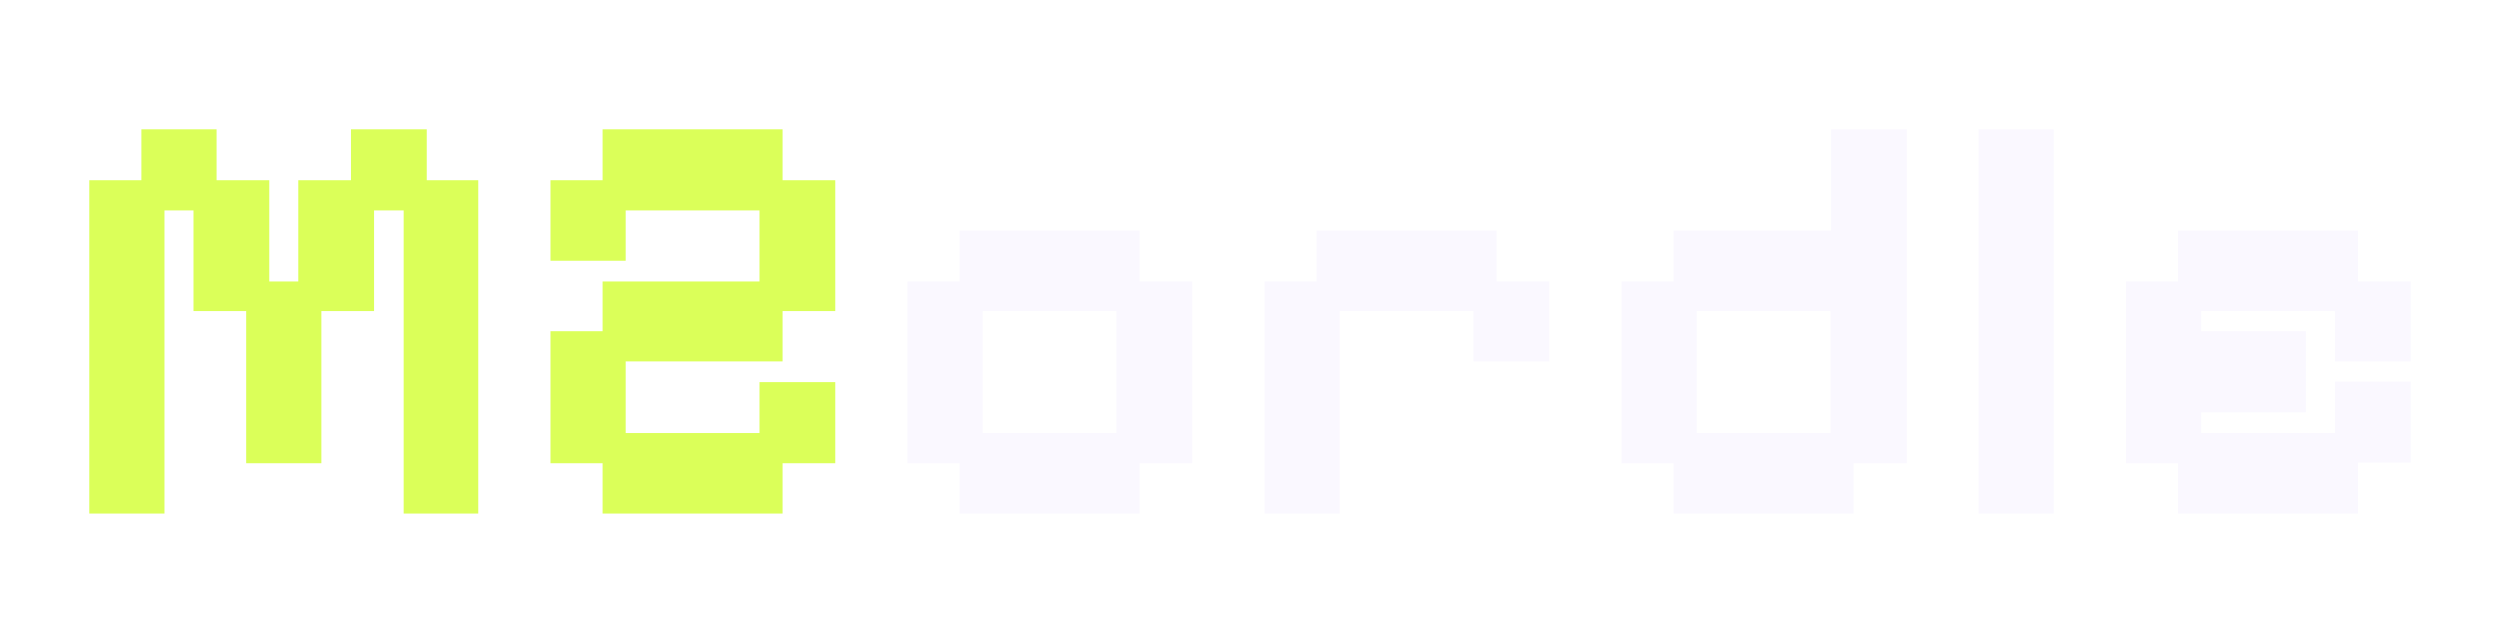
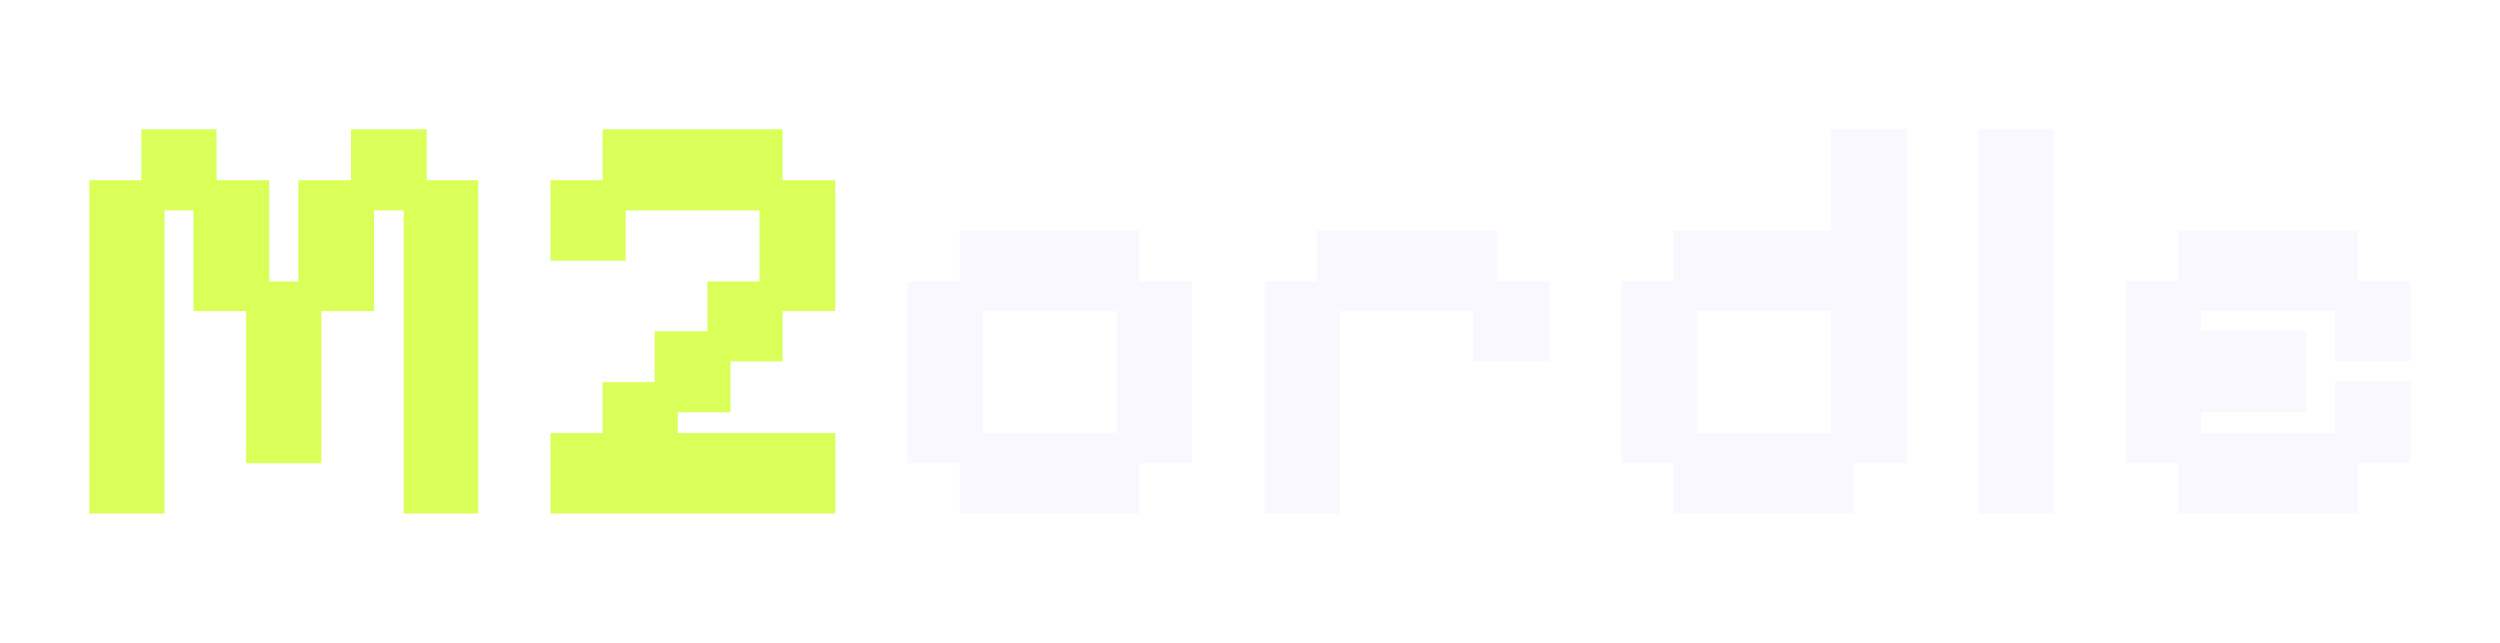
<svg xmlns="http://www.w3.org/2000/svg" width="700" height="180" viewBox="0 0 700 180" role="img" aria-labelledby="title desc">
  <g transform="translate(14.8878 141.9702) scale(0.165774 -0.165774)">
    <path fill="#dbff59" transform="translate(0 0)" d="M61 -11V552H149V638H276V552H365V381H414V552H503V638H631V552H718V-11H592V501H542V331H453V74H326V331H237V501H188V-11Z" />
-     <path fill="#dbff59" transform="translate(779 0)" d="M149 -11V74H61V297H149V381H414V501H188V416H61V552H149V638H453V552H542V331H453V246H188V125H414V211H542V74H453V-11Z" />
+     <path fill="#dbff59" transform="translate(779 0)" d="M61 416L61 552L149 552L149 638L453 638L453 552L542 552L542 331L453 331L453 246L365 246L365 160L276 160L276 125L542 125L542 -11L61 -11L61 125L149 125L149 211L237 211L237 297L326 297L326 381L414 381L414 501L188 501L188 416Z" />
    <path fill="#faf8ff" transform="translate(1382 0)" d="M149 -11V74H61V381H149V467H453V381H542V74H453V-11ZM188 125H414V331H188Z" />
    <path fill="#faf8ff" transform="translate(1985 0)" d="M61 -11V381H149V467H453V381H542V246H414V331H188V-11Z" />
    <path fill="#faf8ff" transform="translate(2588 0)" d="M149 -11V74H61V381H149V466.982H415V638H543V74H453V-11ZM188 125H414V331H188Z" />
    <path fill="#faf8ff" transform="translate(3191 0)" d="M61 -11V638H188V-11Z" />
    <path fill="#faf8ff" transform="translate(3440 0)" d="M149 -11V74H61V381H149V467H453V381H542V246H414V331H188V297H365V160H188V125H414V212H542V75H453V-11Z" />
  </g>
</svg>
